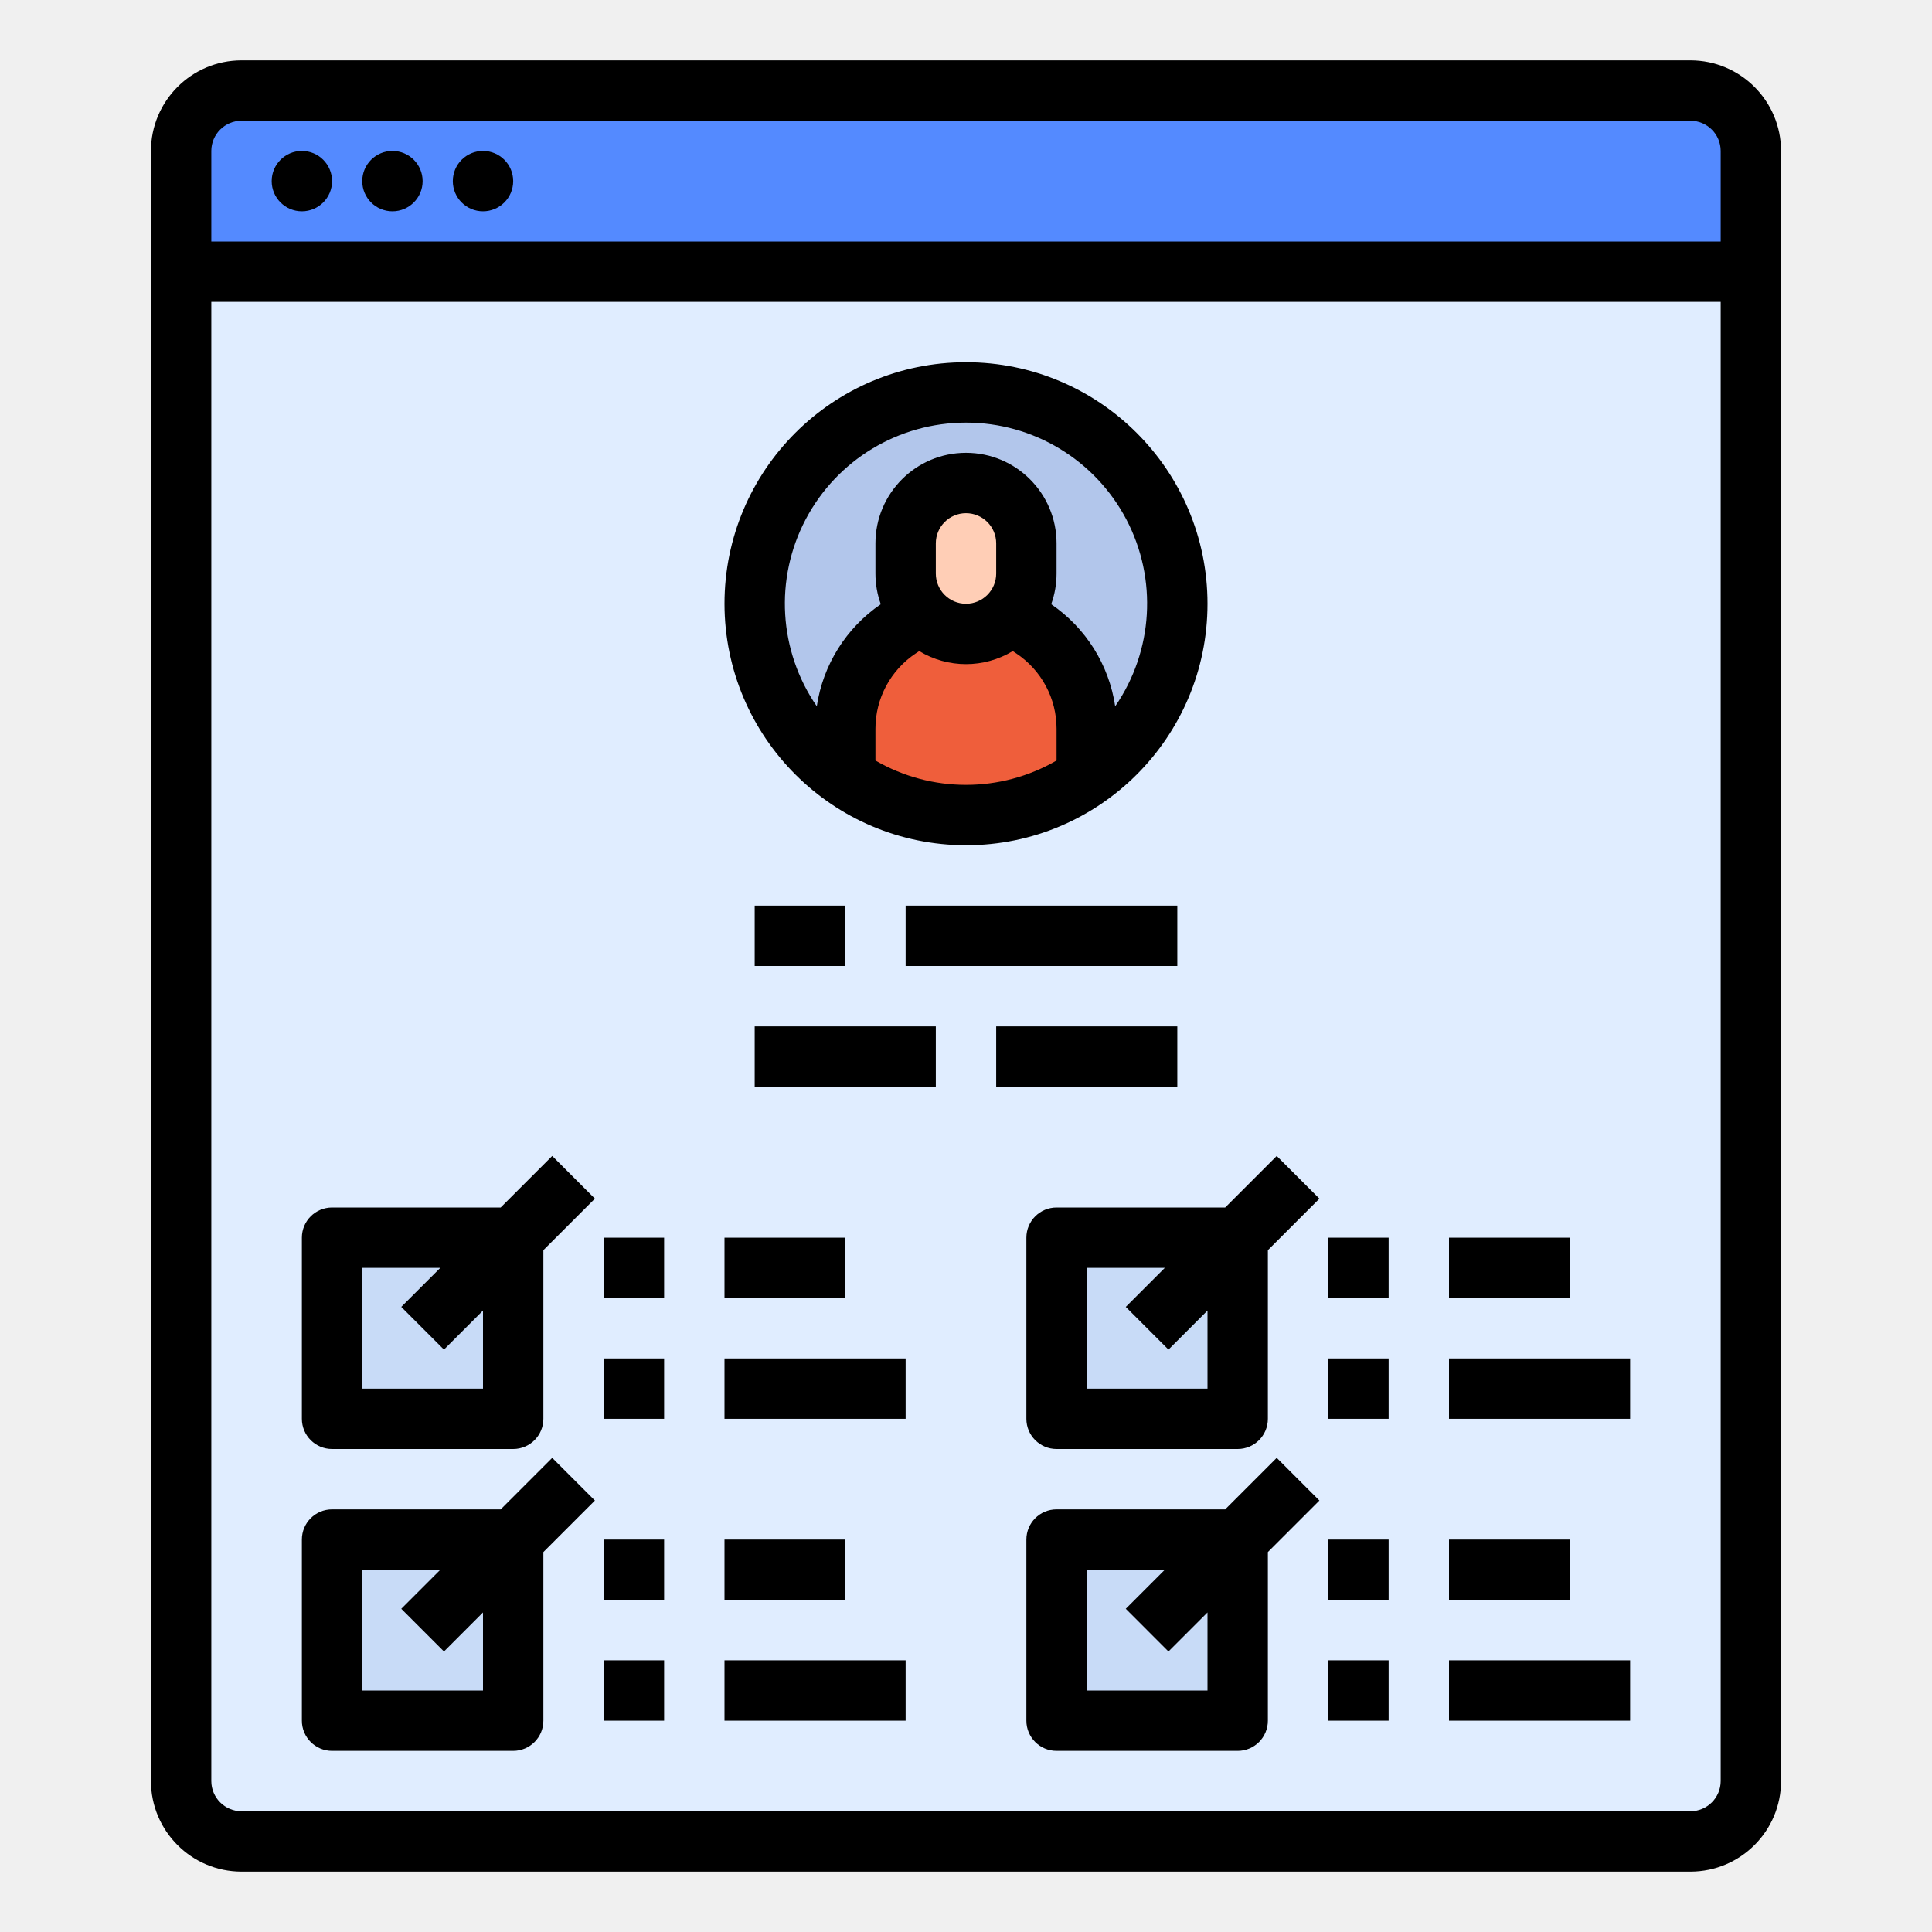
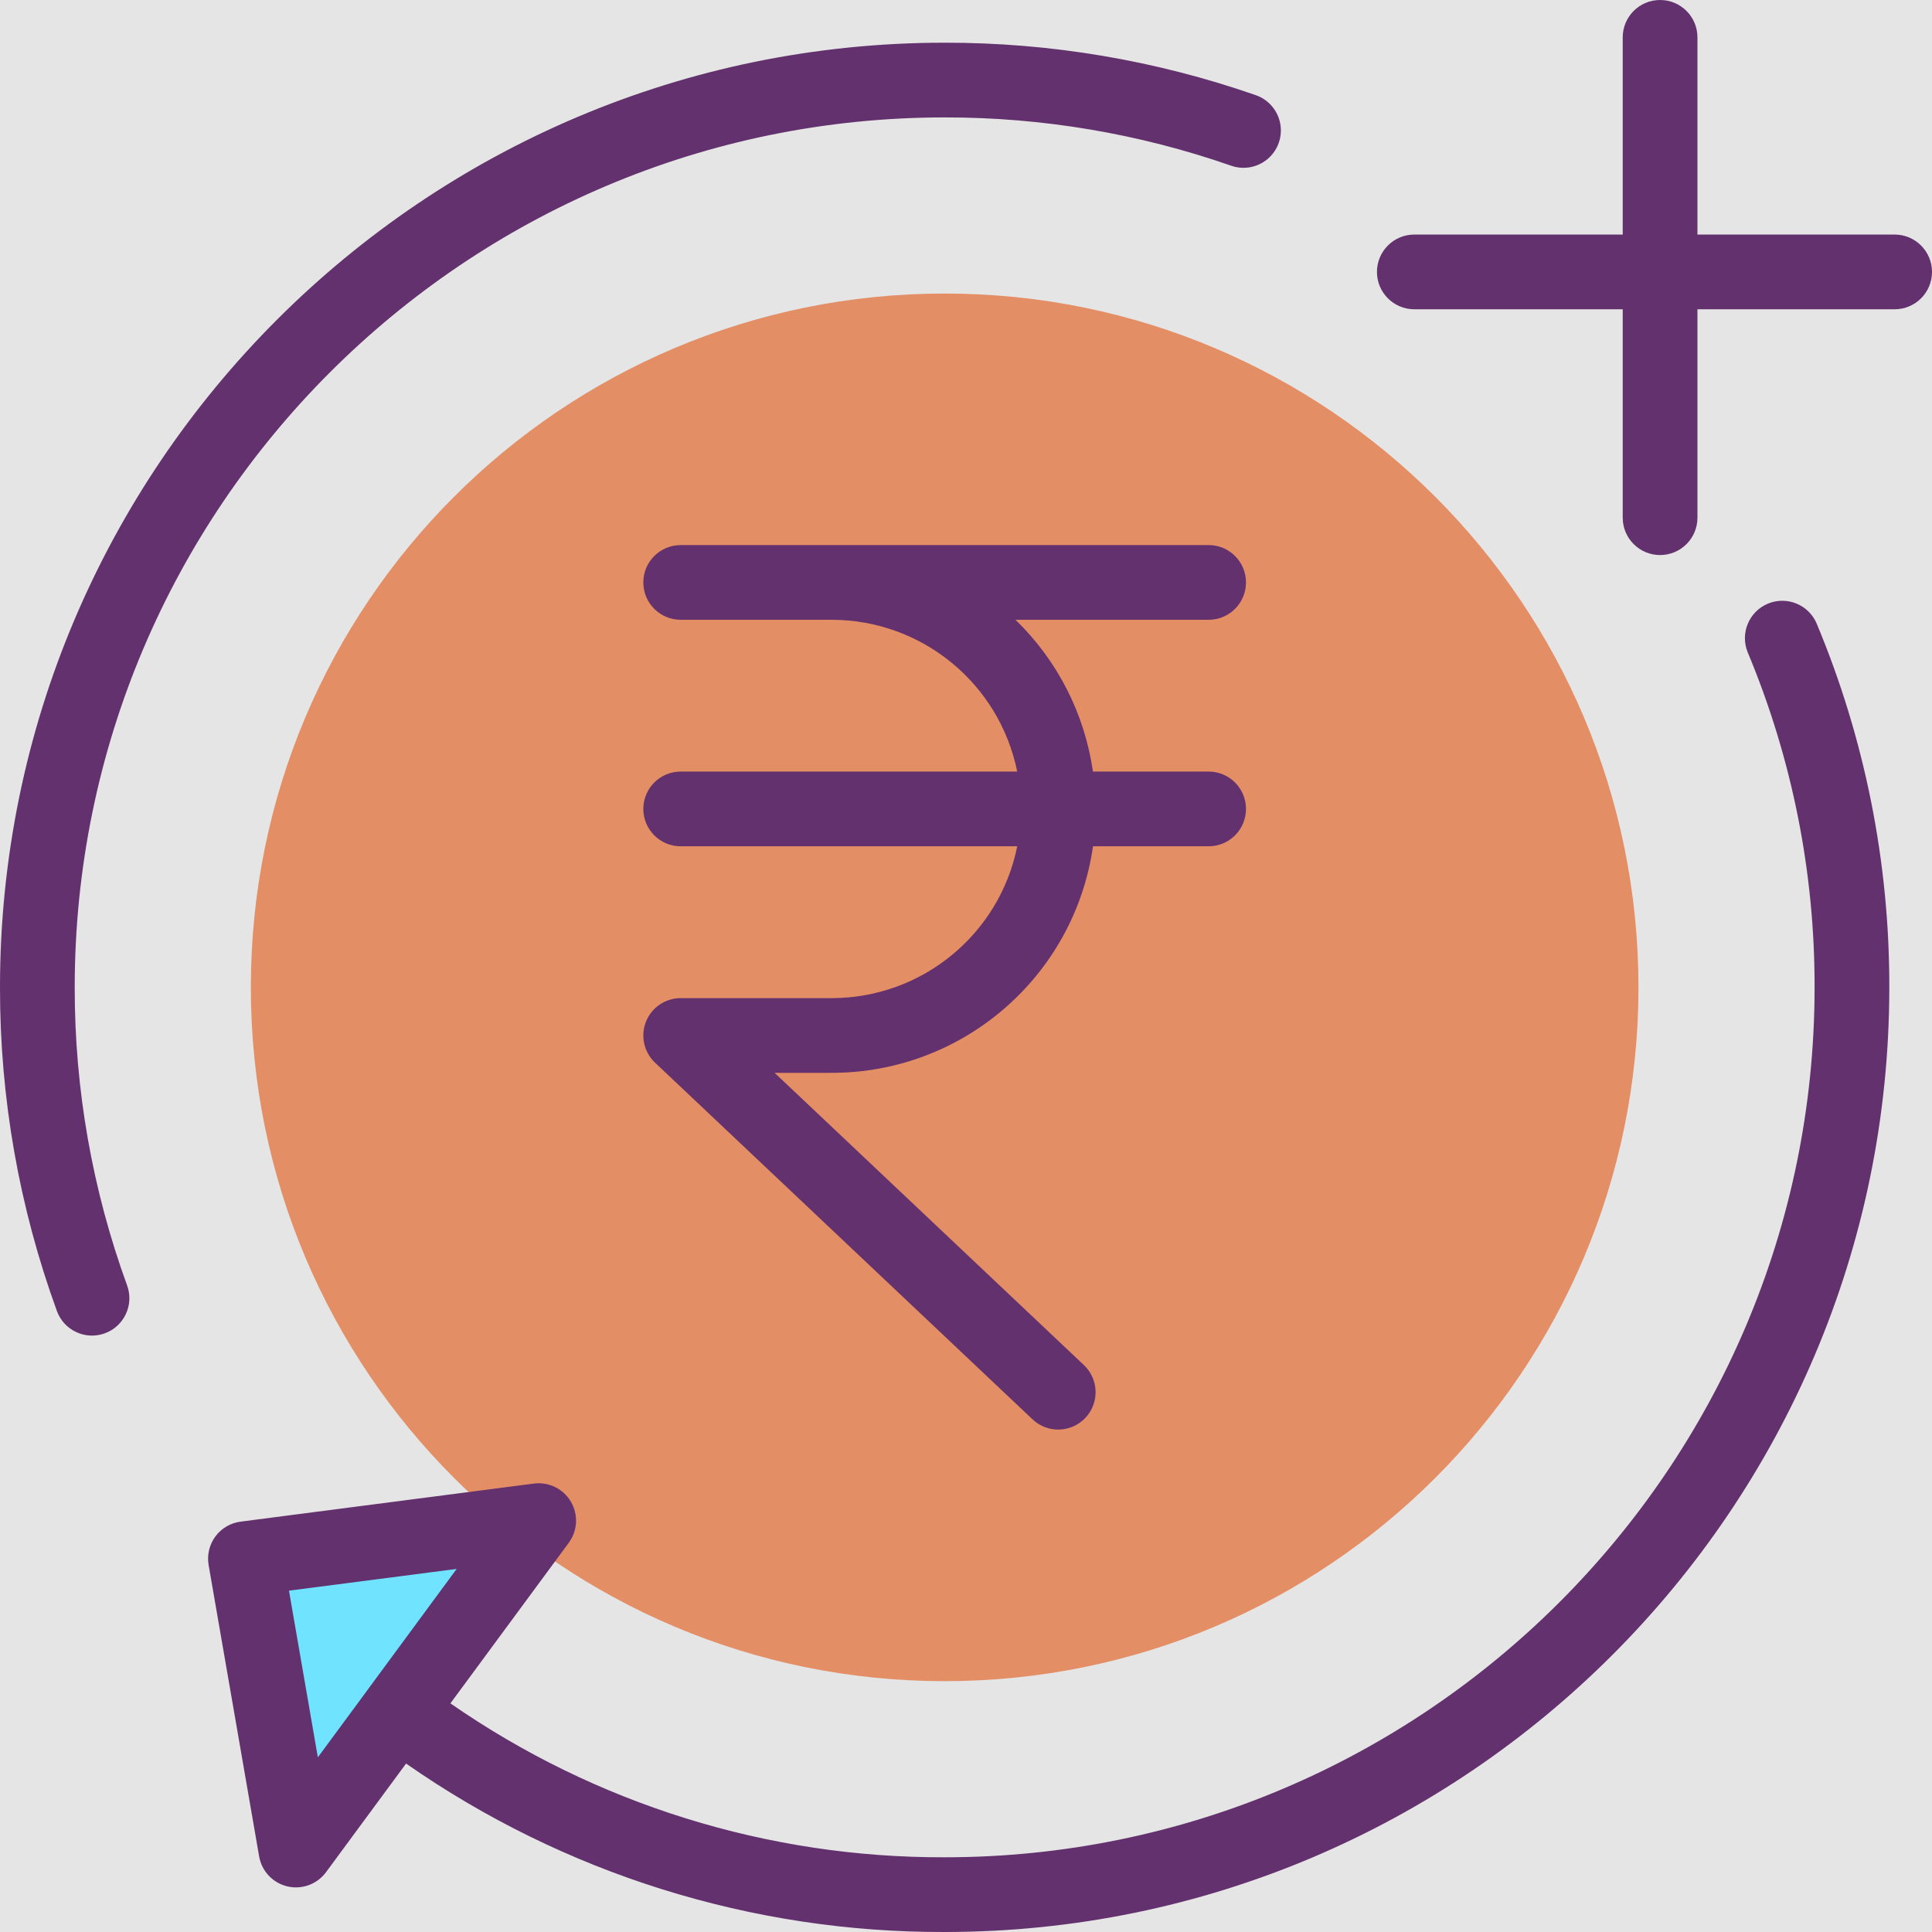
- <svg xmlns="http://www.w3.org/2000/svg" id="filled_outline" height="512" viewBox="0 0 512 512" width="512" data-name="filled outline">
-   <path d="m464 72v400a16 16 0 0 1 -16 16h-384a16 16 0 0 1 -16-16v-400z" fill="#e0edff" />
-   <path d="m312 160a56 56 0 1 1 -56-56 55.926 55.926 0 0 1 56 56z" fill="#b2c6eb" />
-   <path d="m48 72v-32a16 16 0 0 1 16-16h384a16 16 0 0 1 16 16v32z" fill="#548aff" />
-   <path d="m288 193.13v12.83a56.016 56.016 0 0 1 -64 0v-12.83a32.019 32.019 0 0 1 14.25-26.63l9.75-6.5h16l9.75 6.5a32.019 32.019 0 0 1 14.25 26.63z" fill="#ef5e3b" />
-   <g fill="#c8dbf7">
-     <path d="m88 328h48v48h-48z" />
-     <path d="m88 408h48v48h-48z" />
-     <path d="m280 328h48v48h-48z" />
-     <path d="m280 408h48v48h-48z" />
+ <svg xmlns="http://www.w3.org/2000/svg" width="362" height="362" viewBox="0 0 362 362" fill="none">
+   <rect width="362" height="362" fill="#E5E5E5" />
+   <g id="rupees 1" clip-path="url(#clip0)">
+     <path id="Vector" d="M307 185C307 256.797 248.797 315 177 315C105.203 315 47 256.797 47 185C47 113.203 105.203 55 177 55C248.797 55 307 113.203 307 185Z" fill="#E48E66" />
+     <g id="Group">
+       <path id="Vector_2" d="M233.461 109.129C233.461 105.266 230.328 102.129 226.461 102.129H127.539C123.676 102.129 120.539 105.266 120.539 109.129C120.539 112.996 123.676 116.129 127.539 116.129H155.84C172.711 116.148 187.238 128.035 190.594 144.57H127.539C123.676 144.57 120.539 147.703 120.539 151.57C120.539 155.438 123.676 158.57 127.539 158.57H190.602C187.254 175.113 172.719 187.012 155.84 187.02H127.539C124.672 187.02 122.094 188.77 121.035 191.434C119.977 194.098 120.648 197.141 122.73 199.109L193.48 265.957C196.293 268.605 200.715 268.473 203.367 265.668C206.02 262.863 205.898 258.438 203.098 255.781L145.141 201.02H155.84C180.445 201.016 201.309 182.926 204.797 158.57H226.461C230.328 158.57 233.461 155.438 233.461 151.57C233.461 147.703 230.328 144.57 226.461 144.57H204.785C203.234 133.742 198.129 123.738 190.27 116.129H226.461C230.328 116.129 233.461 112.996 233.461 109.129V109.129Z" fill="#63316D" />
+       <g id="rotate-arrow">
+         <path id="Vector_3" d="M100.93 284.922L74.82 320.352L74.57 320.691L55.449 346.641L45.992 292.051L100.93 284.922Z" fill="#6FE3FF" />
+         <path id="Vector_4" d="M177 22C195.266 21.977 213.406 25.031 230.656 31.039C233.02 31.879 235.656 31.387 237.559 29.754C239.461 28.117 240.344 25.586 239.871 23.121C239.398 20.656 237.641 18.633 235.266 17.82C216.535 11.297 196.836 7.977 177 8C79.402 8 1.6155e-06 87.398 1.6155e-06 185C-0.027 205.684 3.582 226.215 10.664 245.648C11.988 249.281 16.008 251.152 19.641 249.824C23.273 248.5 25.141 244.48 23.816 240.848C17.297 222.953 13.973 204.047 14 185C14 95.121 87.121 22 177 22Z" fill="#63316D" />
+         <path id="Vector_5" d="M362 50.949C362 47.086 358.867 43.949 355 43.949H318.051V7C318.051 3.133 314.918 0 311.051 0C307.184 0 304.051 3.133 304.051 7V43.949H265C261.133 43.949 258 47.086 258 50.949C258 54.816 261.133 57.949 265 57.949H304.051V97C304.051 100.867 307.184 104 311.051 104C314.918 104 318.051 100.867 318.051 97V57.949H355C358.867 57.949 362 54.816 362 50.949Z" fill="#63316D" />
+         <path id="Vector_6" d="M48.555 347.836C49.031 350.598 51.113 352.809 53.844 353.453C56.57 354.098 59.422 353.051 61.086 350.793L76.086 330.438C105.676 351.094 140.914 362.113 177 362C274.602 362 354 282.602 354 185C354.047 161.59 349.414 138.406 340.379 116.809C338.863 113.281 334.789 111.629 331.246 113.109C327.703 114.594 326.016 118.652 327.461 122.211C335.781 142.098 340.043 163.445 340 185C340 274.879 266.879 348 177 348C143.906 348.105 111.578 338.039 84.394 319.16L106.566 289.074C108.23 286.816 108.387 283.781 106.961 281.367C105.539 278.949 102.812 277.617 100.031 277.977L45.09 285.109C43.195 285.352 41.484 286.359 40.352 287.895C39.219 289.434 38.766 291.363 39.09 293.246L48.555 347.836ZM85.562 293.973L68.992 316.465V316.473L59.555 329.27L54.145 298.043L85.562 293.973Z" fill="#63316D" />
+       </g>
+     </g>
  </g>
-   <rect fill="#ffceb6" height="40" rx="16" width="32" x="240" y="128" />
-   <path d="m448 16h-384a24.027 24.027 0 0 0 -24 24v432a24.027 24.027 0 0 0 24 24h384a24.027 24.027 0 0 0 24-24v-432a24.027 24.027 0 0 0 -24-24zm-384 16h384a8.009 8.009 0 0 1 8 8v24h-400v-24a8.009 8.009 0 0 1 8-8zm384 448h-384a8.009 8.009 0 0 1 -8-8v-392h400v392a8.009 8.009 0 0 1 -8 8z" />
-   <circle cx="80" cy="48" r="8" />
-   <circle cx="104" cy="48" r="8" />
-   <circle cx="128" cy="48" r="8" />
-   <path d="m256 224a64 64 0 1 0 -64-64 64.072 64.072 0 0 0 64 64zm-24-22.458v-8.416a23.953 23.953 0 0 1 10.687-19.97l.918-.612a23.954 23.954 0 0 0 24.789 0l.918.612a23.953 23.953 0 0 1 10.688 19.97v8.416a47.828 47.828 0 0 1 -48 0zm32-49.542a8 8 0 0 1 -16 0v-8a8 8 0 0 1 16 0zm-8-40a47.968 47.968 0 0 1 39.539 75.173 39.887 39.887 0 0 0 -16.958-27.049 23.886 23.886 0 0 0 1.418-8.124v-8a24 24 0 0 0 -48 0v8a23.885 23.885 0 0 0 1.418 8.124 39.888 39.888 0 0 0 -16.958 27.049 47.968 47.968 0 0 1 39.539-75.173z" />
-   <path d="m200 240h24v16h-24z" />
-   <path d="m240 240h72v16h-72z" />
-   <path d="m160 360h16v16h-16z" />
-   <path d="m192 360h48v16h-48z" />
-   <path d="m160 328h16v16h-16z" />
-   <path d="m192 328h32v16h-32z" />
-   <path d="m200 272h48v16h-48z" />
-   <path d="m264 272h48v16h-48z" />
-   <path d="m160 440h16v16h-16z" />
-   <path d="m192 440h48v16h-48z" />
-   <path d="m160 408h16v16h-16z" />
-   <path d="m192 408h32v16h-32z" />
-   <path d="m352 360h16v16h-16z" />
-   <path d="m384 360h48v16h-48z" />
-   <path d="m352 328h16v16h-16z" />
-   <path d="m384 328h32v16h-32z" />
-   <path d="m352 440h16v16h-16z" />
-   <path d="m384 440h48v16h-48z" />
-   <path d="m352 408h16v16h-16z" />
-   <path d="m384 408h32v16h-32z" />
-   <path d="m132.686 320h-44.686a8 8 0 0 0 -8 8v48a8 8 0 0 0 8 8h48a8 8 0 0 0 8-8v-44.686l13.657-13.657-11.313-11.314zm-4.686 48h-32v-32h20.686l-10.343 10.343 11.313 11.314 10.343-10.343z" />
-   <path d="m146.343 386.343-13.657 13.657h-44.686a8 8 0 0 0 -8 8v48a8 8 0 0 0 8 8h48a8 8 0 0 0 8-8v-44.686l13.657-13.657zm-18.343 61.657h-32v-32h20.686l-10.343 10.343 11.313 11.314 10.343-10.343z" />
-   <path d="m324.686 320h-44.686a8 8 0 0 0 -8 8v48a8 8 0 0 0 8 8h48a8 8 0 0 0 8-8v-44.686l13.657-13.657-11.313-11.314zm-4.686 48h-32v-32h20.686l-10.343 10.343 11.313 11.314 10.343-10.343z" />
-   <path d="m338.343 386.343-13.657 13.657h-44.686a8 8 0 0 0 -8 8v48a8 8 0 0 0 8 8h48a8 8 0 0 0 8-8v-44.686l13.657-13.657zm-18.343 61.657h-32v-32h20.686l-10.343 10.343 11.313 11.314 10.343-10.343z" />
+   <defs>
+     <clipPath id="clip0">
+       <rect width="362" height="362" fill="white" />
+     </clipPath>
+   </defs>
</svg>
